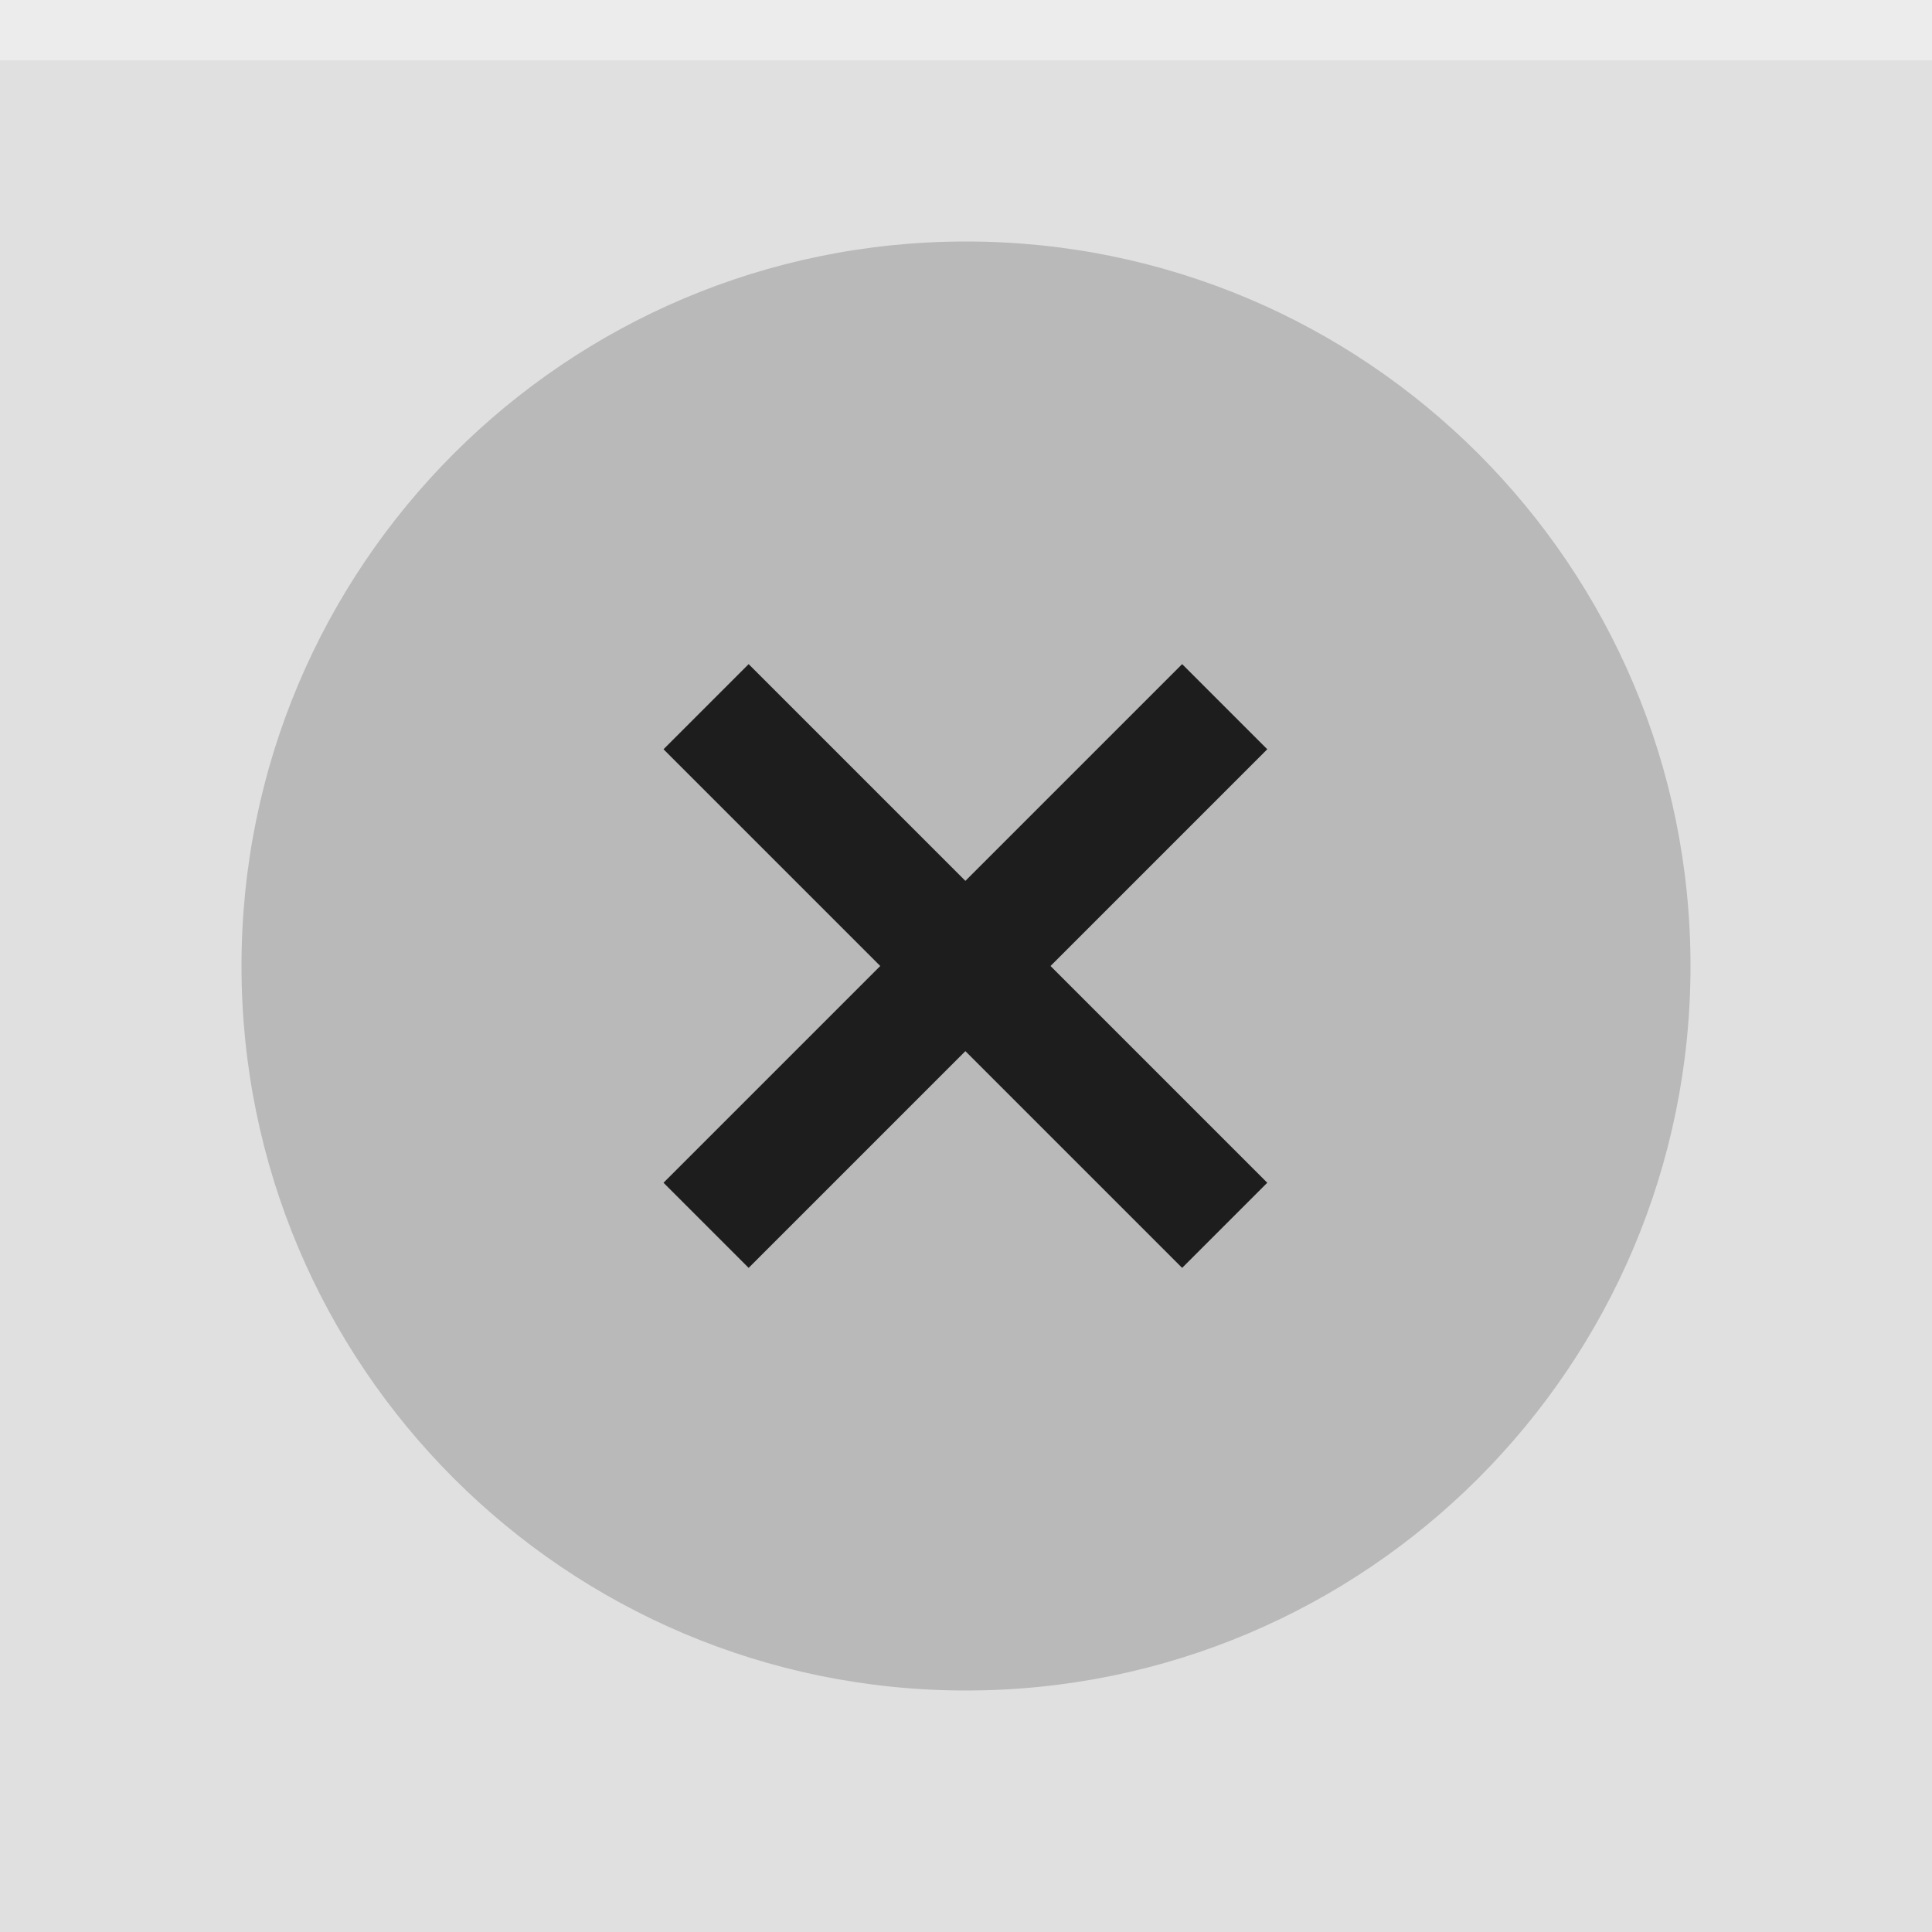
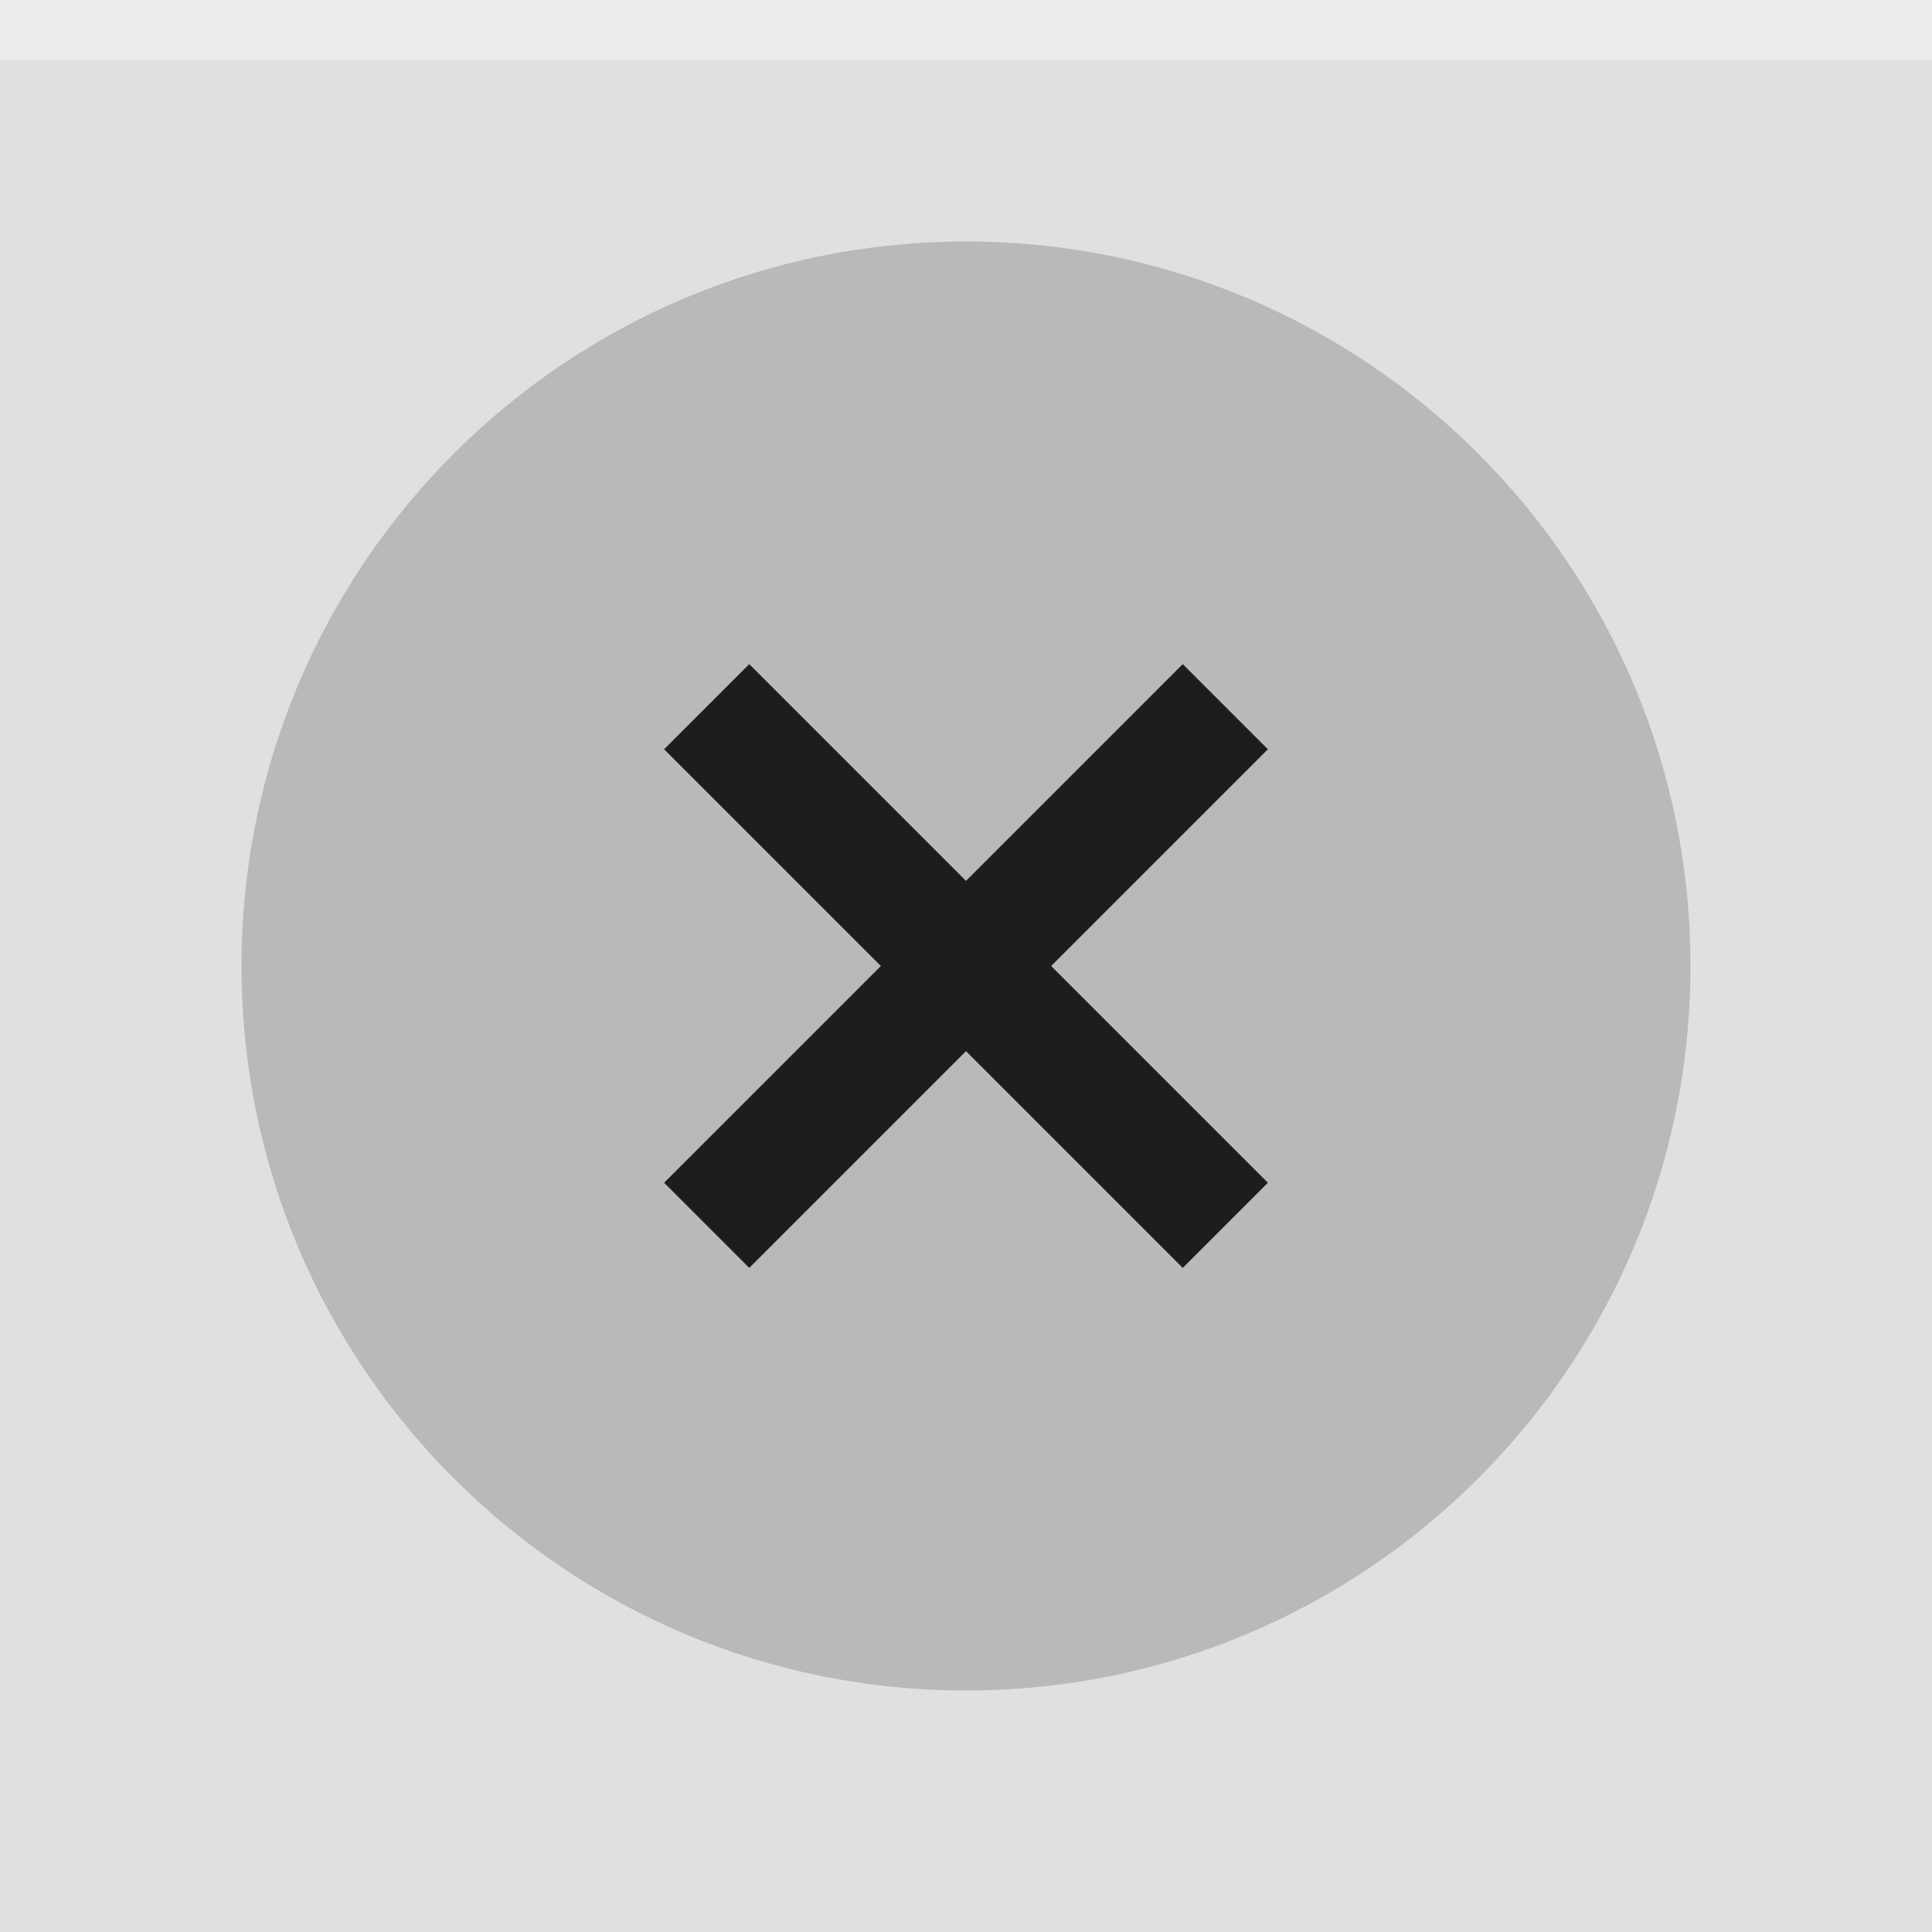
<svg xmlns="http://www.w3.org/2000/svg" width="32" height="32" viewBox="0 0 32 32">
  <rect width="32" height="32" fill="#E0E0E0" />
  <rect width="32" height="1" fill="#FFFFFF" fill-opacity="0.4" />
  <g fill="#000000" opacity="0.87">
    <circle cx="16" cy="16" r="12" opacity="0.2" />
-     <path d="m12.4 11-1.41 1.41 3.59 3.59-3.59 3.59 1.41 1.41 3.59-3.59 3.59 3.59 1.41-1.41-3.59-3.59 3.59-3.59-1.41-1.41-3.59 3.59z" />
+     <path d="M21 12.41L19.59 11 16 14.59 12.41 11 11 12.41 14.59 16 11 19.59 12.41 21 16 17.41 19.59 21 21 19.59 17.41 16z" />
  </g>
</svg>
